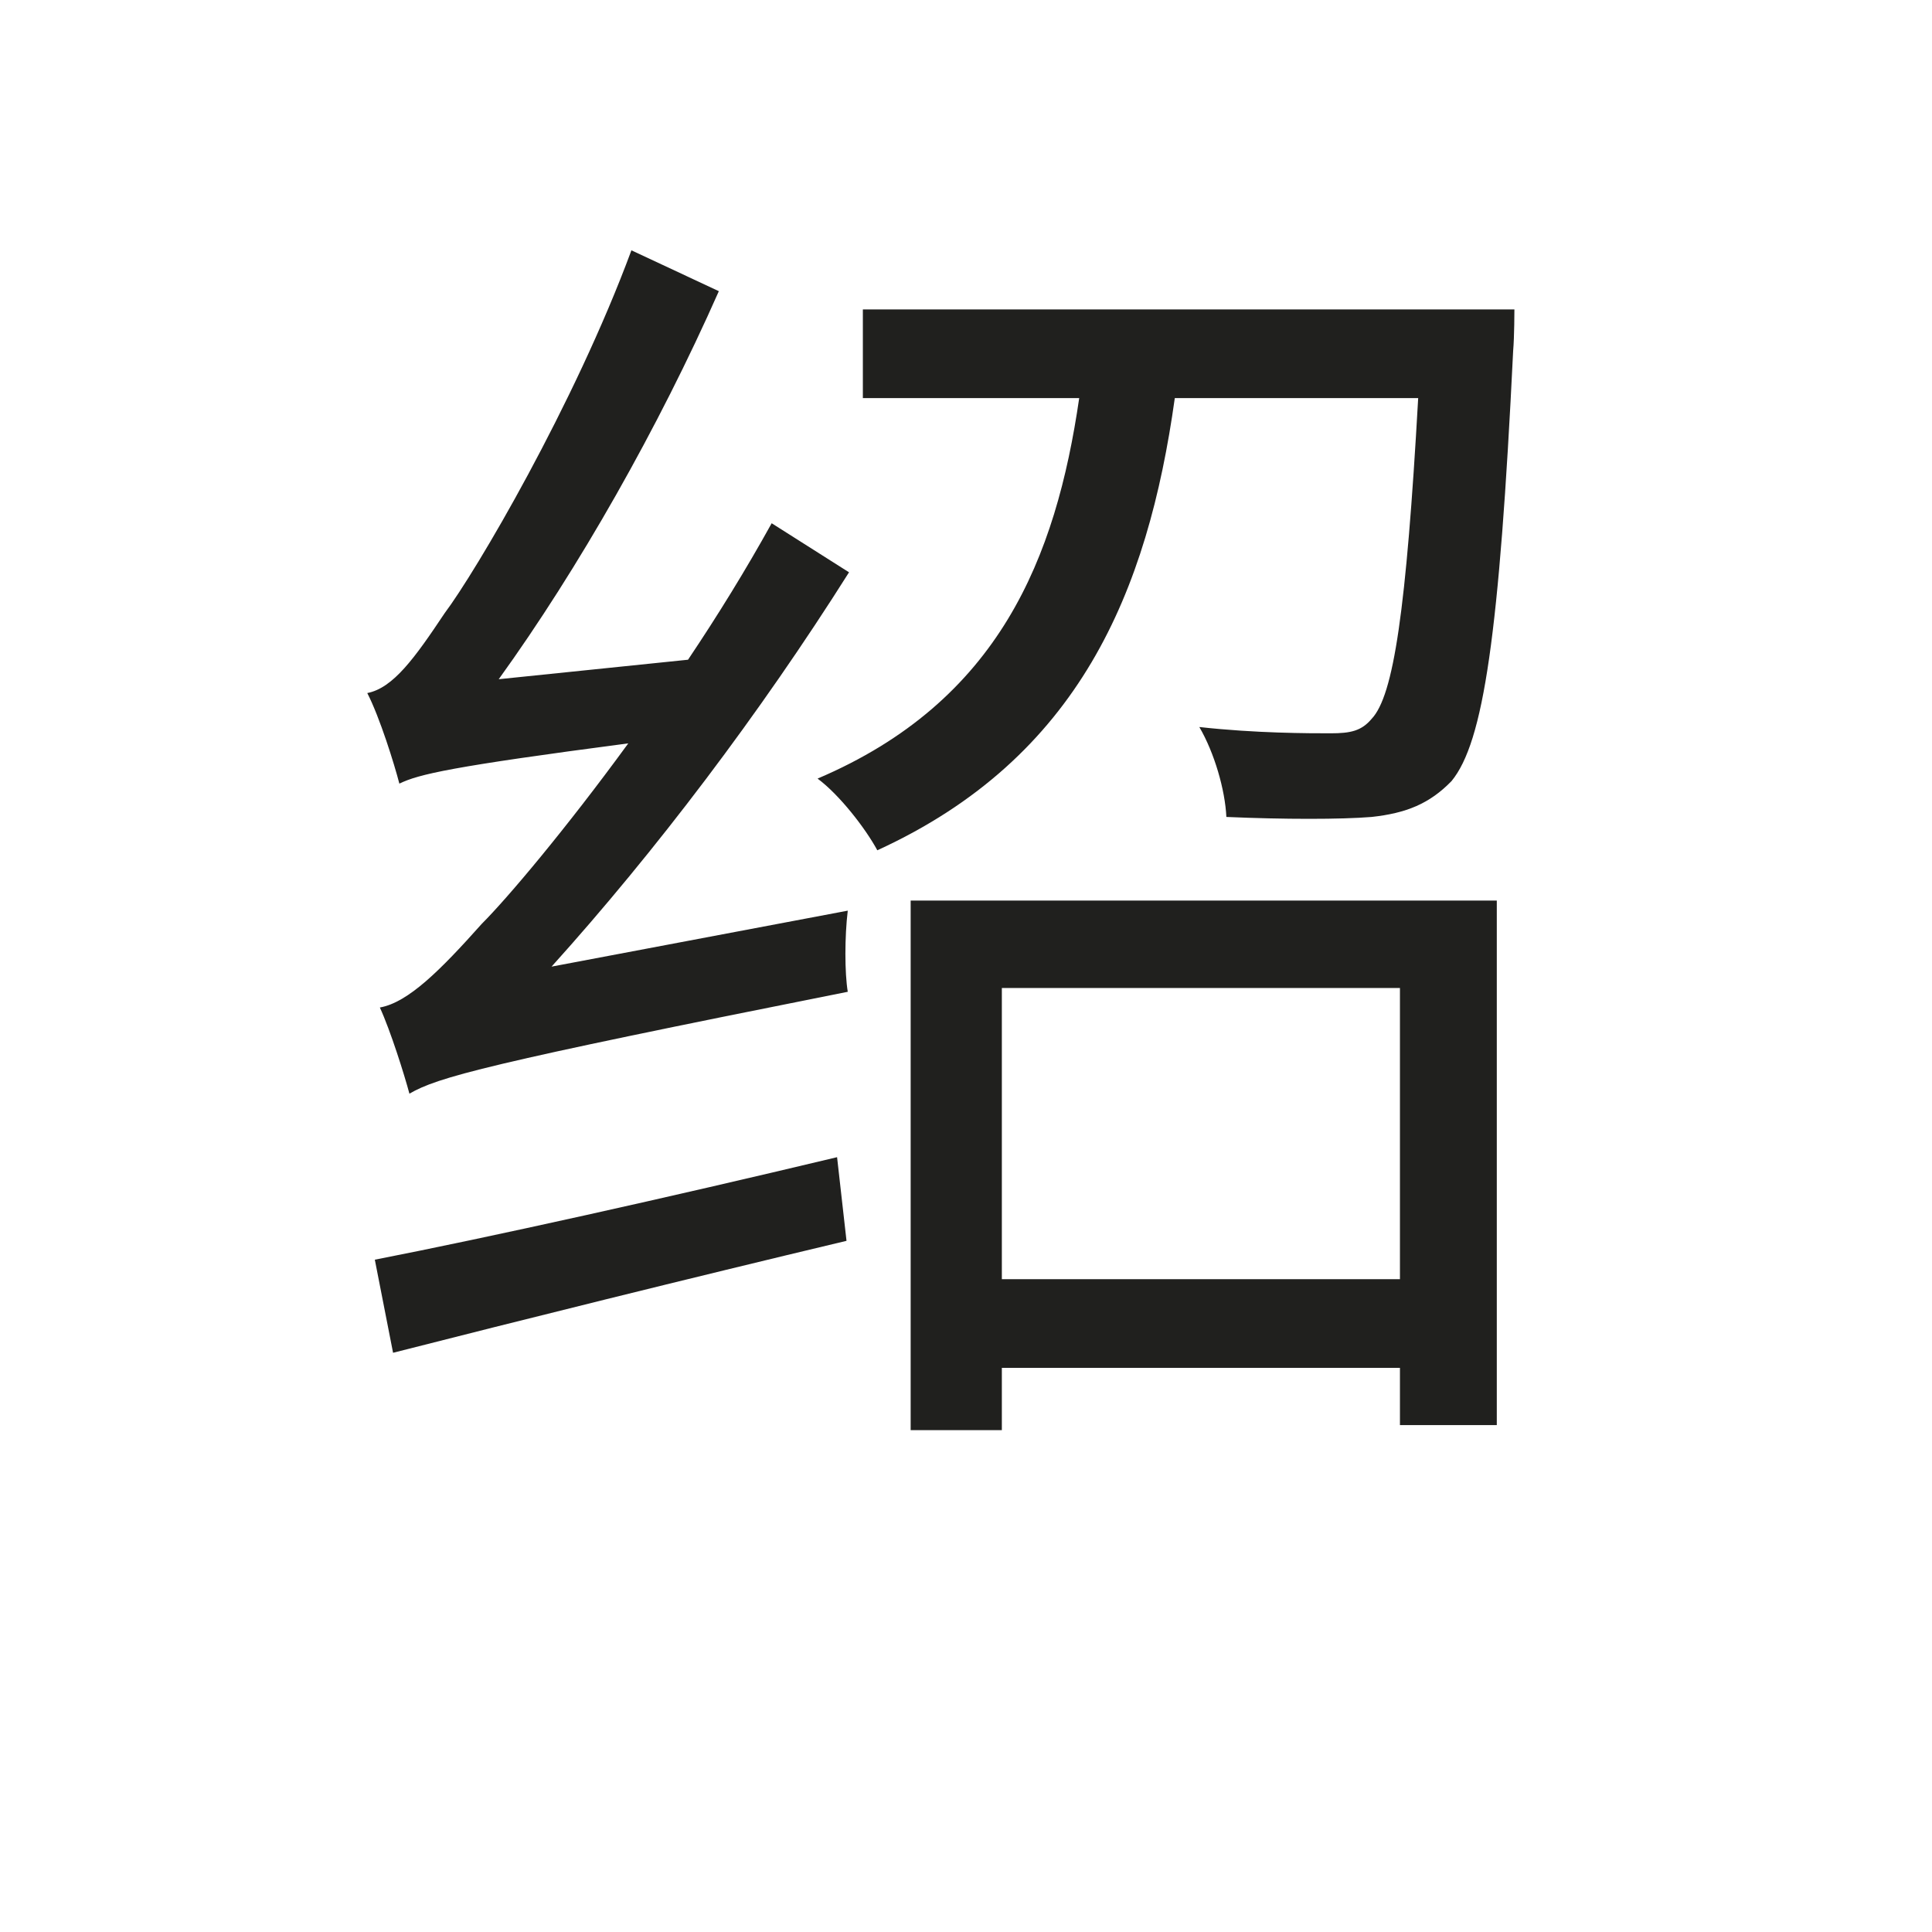
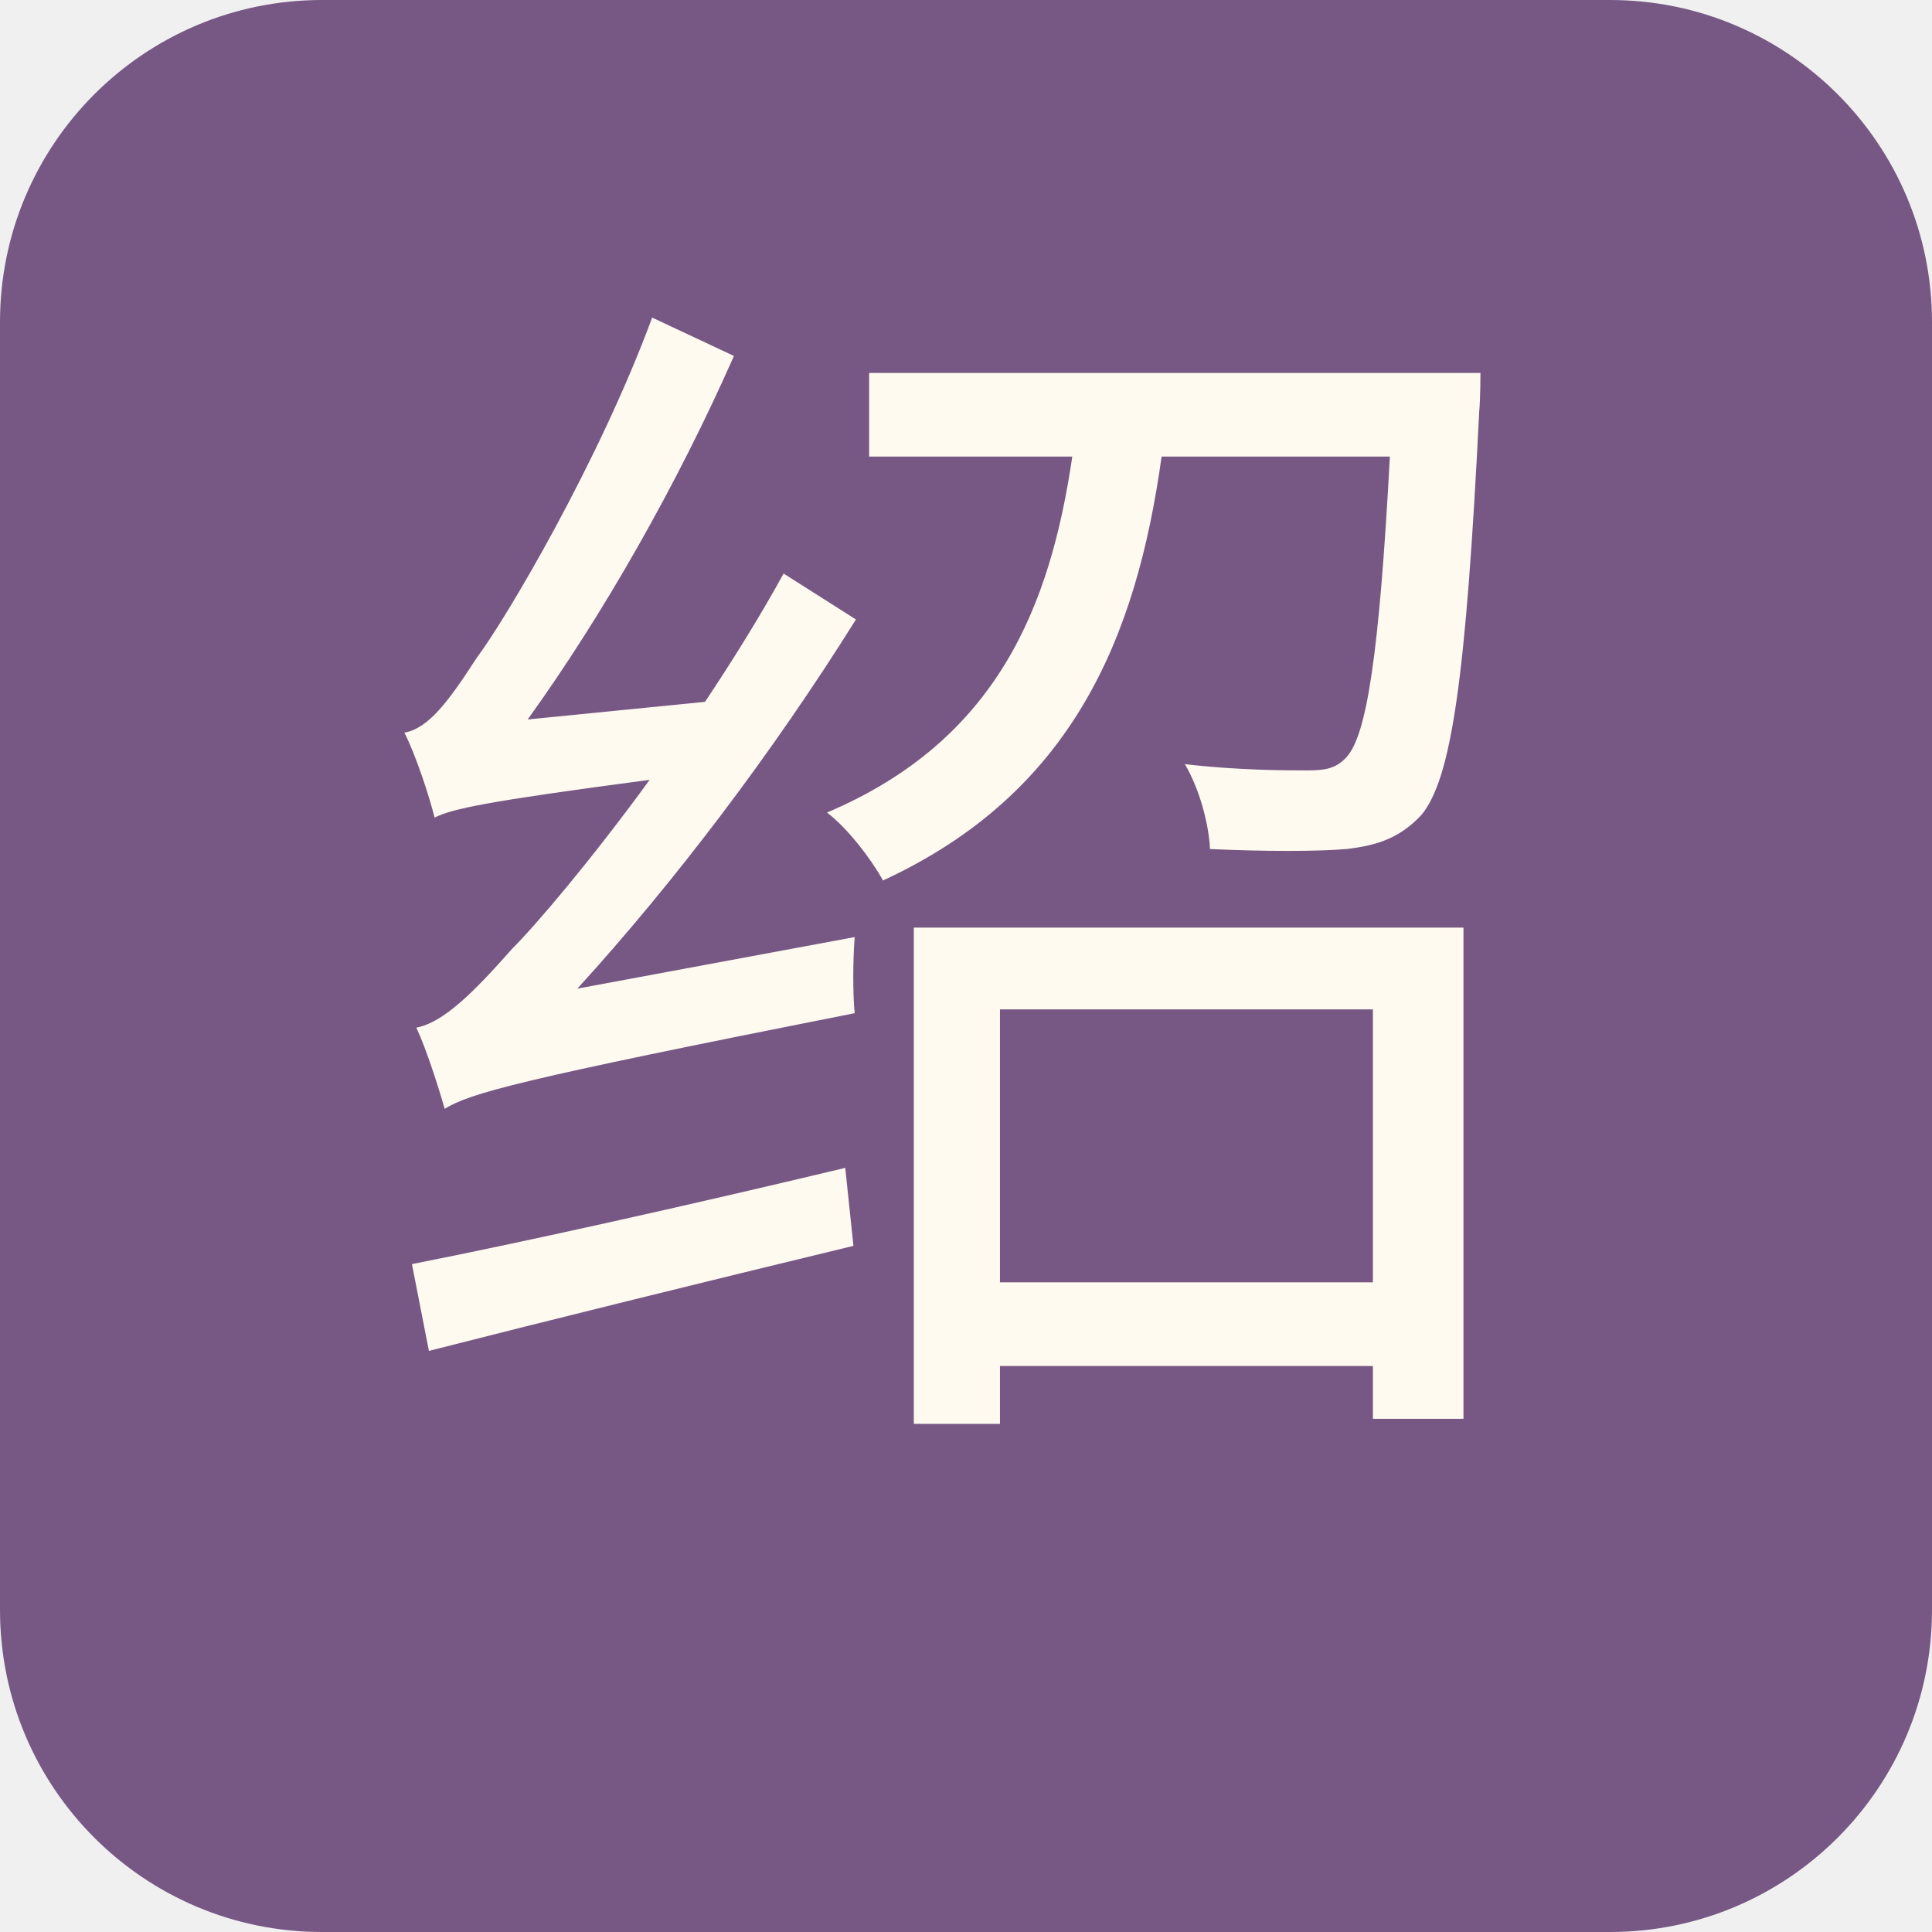
<svg xmlns="http://www.w3.org/2000/svg" viewBox="0 0 48 48">
-   <rect width="48" height="48" fill="#ffffff" />
-   <text x="24" y="33" font-family="serif" text-anchor="middle" fill="#20201e" font-size="32">绍</text>
+   <rect width="48" height="48" rx="8" fill="#775885" />
+   <text x="24" y="33" text-anchor="middle" font-family="serif" fill="#fffaf0" font-size="30">绍</text>
</svg>
